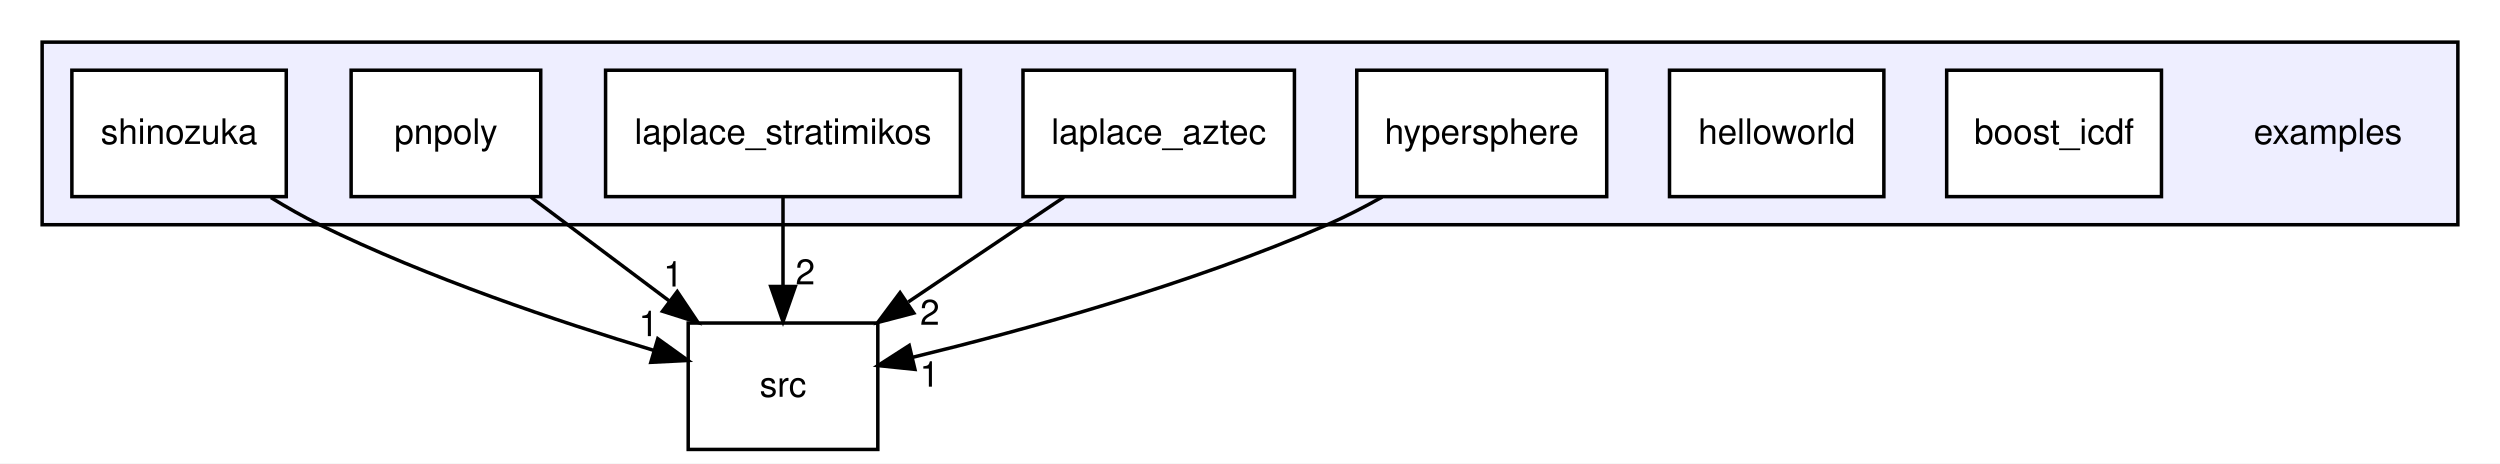
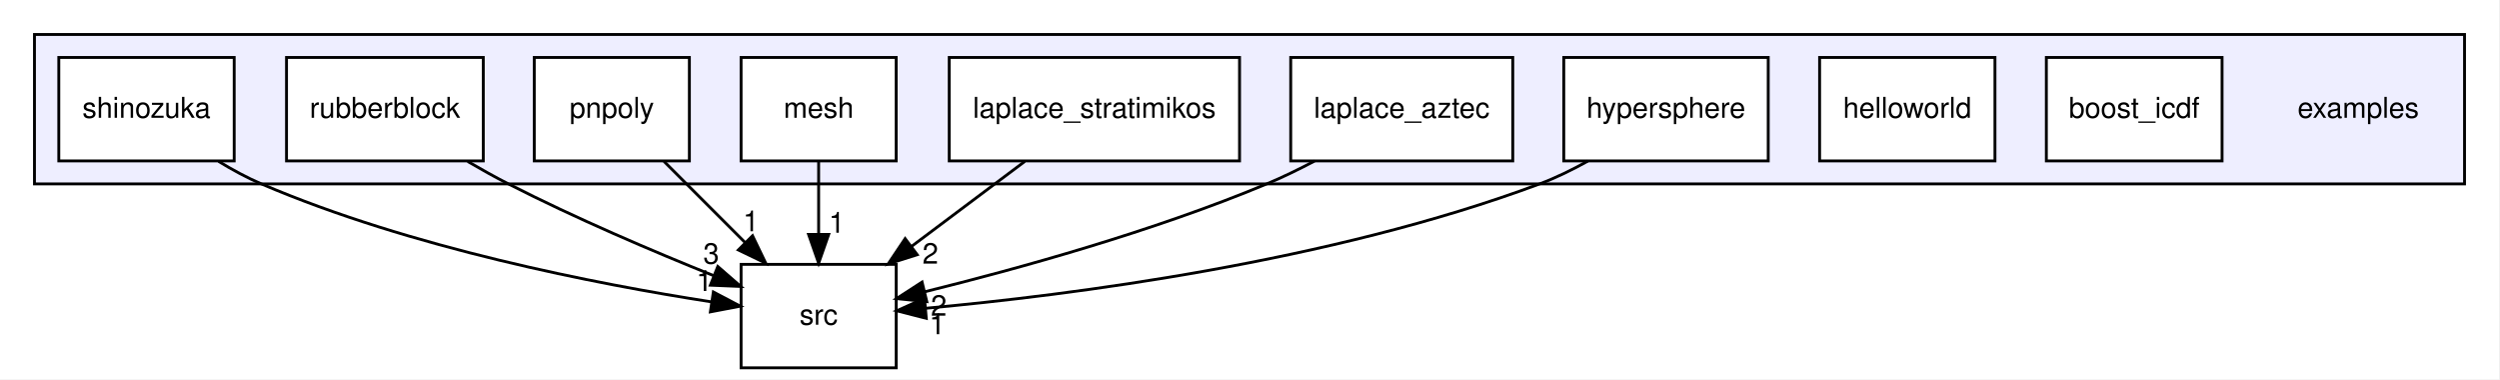
- <svg xmlns="http://www.w3.org/2000/svg" xmlns:xlink="http://www.w3.org/1999/xlink" width="712pt" height="132pt" viewBox="0.00 0.00 712.00 132.00">
+ <svg xmlns="http://www.w3.org/2000/svg" xmlns:xlink="http://www.w3.org/1999/xlink" width="870pt" height="132pt" viewBox="0.00 0.00 870.00 132.00">
  <g id="graph0" class="graph" transform="scale(1 1) rotate(0) translate(4 128)">
-     <polygon fill="#ffffff" stroke="transparent" points="-4,4 -4,-128 708,-128 708,4 -4,4" />
+     <polygon fill="#ffffff" stroke="transparent" points="-4,4 -4,-128 866,-128 866,4 -4,4" />
    <g id="clust1" class="cluster">
      <g id="a_clust1">
        <a xlink:href="dir_d28a4824dc47e487b107a5db32ef43c4.html" target="_top">
-           <polygon fill="#eeeeff" stroke="#000000" points="8,-64 8,-116 696,-116 696,-64 8,-64" />
+           <polygon fill="#eeeeff" stroke="#000000" points="8,-64 8,-116 854,-116 854,-64 8,-64" />
        </a>
      </g>
    </g>
    <g id="node1" class="node">
-       <text text-anchor="middle" x="659" y="-87" font-family="Helvetica,sans-Serif" font-size="10.00" fill="#000000">examples</text>
+       <text text-anchor="middle" x="817" y="-87" font-family="Helvetica,sans-Serif" font-size="10.00" fill="#000000">examples</text>
    </g>
    <g id="node2" class="node">
      <g id="a_node2">
        <a xlink:href="dir_80b6b24927811b768b2b1153b134fc73.html" target="_top" xlink:title="boost_icdf">
-           <polygon fill="#ffffff" stroke="#000000" points="611.587,-108 550.413,-108 550.413,-72 611.587,-72 611.587,-108" />
-           <text text-anchor="middle" x="581" y="-87" font-family="Helvetica,sans-Serif" font-size="10.00" fill="#000000">boost_icdf</text>
+           <polygon fill="#ffffff" stroke="#000000" points="769.587,-108 708.413,-108 708.413,-72 769.587,-72 769.587,-108" />
+           <text text-anchor="middle" x="739" y="-87" font-family="Helvetica,sans-Serif" font-size="10.00" fill="#000000">boost_icdf</text>
        </a>
      </g>
    </g>
    <g id="node3" class="node">
      <g id="a_node3">
        <a xlink:href="dir_340d80f5c403622618e77b12e8a2b08e.html" target="_top" xlink:title="helloworld">
-           <polygon fill="#ffffff" stroke="#000000" points="532.524,-108 471.476,-108 471.476,-72 532.524,-72 532.524,-108" />
-           <text text-anchor="middle" x="502" y="-87" font-family="Helvetica,sans-Serif" font-size="10.00" fill="#000000">helloworld</text>
+           <polygon fill="#ffffff" stroke="#000000" points="690.524,-108 629.476,-108 629.476,-72 690.524,-72 690.524,-108" />
+           <text text-anchor="middle" x="660" y="-87" font-family="Helvetica,sans-Serif" font-size="10.00" fill="#000000">helloworld</text>
        </a>
      </g>
    </g>
    <g id="node4" class="node">
      <g id="a_node4">
        <a xlink:href="dir_f10601d333117ad3387ae2ca710b02a2.html" target="_top" xlink:title="hypersphere">
-           <polygon fill="#ffffff" stroke="#000000" points="453.592,-108 382.408,-108 382.408,-72 453.592,-72 453.592,-108" />
-           <text text-anchor="middle" x="418" y="-87" font-family="Helvetica,sans-Serif" font-size="10.00" fill="#000000">hypersphere</text>
+           <polygon fill="#ffffff" stroke="#000000" points="611.592,-108 540.408,-108 540.408,-72 611.592,-72 611.592,-108" />
+           <text text-anchor="middle" x="576" y="-87" font-family="Helvetica,sans-Serif" font-size="10.00" fill="#000000">hypersphere</text>
        </a>
      </g>
    </g>
-     <g id="node9" class="node">
-       <g id="a_node9">
+     <g id="node11" class="node">
+       <g id="a_node11">
        <a xlink:href="dir_68267d1309a1af8e8297ef4c3efbcdba.html" target="_top" xlink:title="src">
-           <polygon fill="none" stroke="#000000" points="246,-36 192,-36 192,0 246,0 246,-36" />
-           <text text-anchor="middle" x="219" y="-15" font-family="Helvetica,sans-Serif" font-size="10.00" fill="#000000">src</text>
+           <polygon fill="none" stroke="#000000" points="308,-36 254,-36 254,0 308,0 308,-36" />
+           <text text-anchor="middle" x="281" y="-15" font-family="Helvetica,sans-Serif" font-size="10.00" fill="#000000">src</text>
        </a>
      </g>
    </g>
-     <g id="edge2" class="edge">
-       <path fill="none" stroke="#000000" d="M389.659,-71.892C384.558,-69.029 379.205,-66.269 374,-64 334.993,-46.995 287.832,-34 255.851,-26.228" />
-       <polygon fill="#000000" stroke="#000000" points="256.569,-22.801 246.03,-23.889 254.948,-29.61 256.569,-22.801" />
-       <g id="a_edge2-headlabel">
-         <a xlink:href="dir_000015_000026.html" target="_top" xlink:title="1">
-           <text text-anchor="middle" x="260.724" y="-17.871" font-family="Helvetica,sans-Serif" font-size="10.00" fill="#000000">1</text>
+     <g id="edge3" class="edge">
+       <path fill="none" stroke="#000000" d="M548.809,-71.945C543.406,-68.935 537.652,-66.111 532,-64 459.159,-36.791 368.214,-25.269 318.229,-20.713" />
+       <polygon fill="#000000" stroke="#000000" points="318.471,-17.221 308.206,-19.844 317.866,-24.195 318.471,-17.221" />
+       <g id="a_edge3-headlabel">
+         <a xlink:href="dir_000015_000030.html" target="_top" xlink:title="1">
+           <text text-anchor="middle" x="322.298" y="-11.703" font-family="Helvetica,sans-Serif" font-size="10.00" fill="#000000">1</text>
        </a>
      </g>
    </g>
    <g id="node5" class="node">
      <g id="a_node5">
        <a xlink:href="dir_cd8ef039d5048938024b82241a5b3733.html" target="_top" xlink:title="laplace_aztec">
-           <polygon fill="#ffffff" stroke="#000000" points="364.652,-108 287.348,-108 287.348,-72 364.652,-72 364.652,-108" />
-           <text text-anchor="middle" x="326" y="-87" font-family="Helvetica,sans-Serif" font-size="10.00" fill="#000000">laplace_aztec</text>
+           <polygon fill="#ffffff" stroke="#000000" points="522.653,-108 445.348,-108 445.348,-72 522.653,-72 522.653,-108" />
+           <text text-anchor="middle" x="484" y="-87" font-family="Helvetica,sans-Serif" font-size="10.00" fill="#000000">laplace_aztec</text>
        </a>
      </g>
    </g>
    <g id="edge1" class="edge">
-       <path fill="none" stroke="#000000" d="M298.999,-71.831C285.567,-62.793 269.153,-51.748 254.696,-42.02" />
-       <polygon fill="#000000" stroke="#000000" points="256.243,-38.842 245.992,-36.163 252.335,-44.649 256.243,-38.842" />
+       <path fill="none" stroke="#000000" d="M453.635,-71.947C448.197,-69.078 442.506,-66.302 437,-64 397.509,-47.488 350.085,-34.402 317.972,-26.474" />
+       <polygon fill="#000000" stroke="#000000" points="318.656,-23.038 308.113,-24.083 317.007,-29.841 318.656,-23.038" />
      <g id="a_edge1-headlabel">
-         <a xlink:href="dir_000016_000026.html" target="_top" xlink:title="2">
-           <text text-anchor="middle" x="260.81" y="-35.493" font-family="Helvetica,sans-Serif" font-size="10.00" fill="#000000">2</text>
+         <a xlink:href="dir_000016_000030.html" target="_top" xlink:title="2">
+           <text text-anchor="middle" x="322.819" y="-18.126" font-family="Helvetica,sans-Serif" font-size="10.00" fill="#000000">2</text>
        </a>
      </g>
    </g>
    <g id="node6" class="node">
      <g id="a_node6">
        <a xlink:href="dir_07c1c62ff1691032888f90a78fe1cc62.html" target="_top" xlink:title="laplace_stratimikos">
-           <polygon fill="#ffffff" stroke="#000000" points="269.534,-108 168.466,-108 168.466,-72 269.534,-72 269.534,-108" />
-           <text text-anchor="middle" x="219" y="-87" font-family="Helvetica,sans-Serif" font-size="10.00" fill="#000000">laplace_stratimikos</text>
+           <polygon fill="#ffffff" stroke="#000000" points="427.534,-108 326.466,-108 326.466,-72 427.534,-72 427.534,-108" />
+           <text text-anchor="middle" x="377" y="-87" font-family="Helvetica,sans-Serif" font-size="10.00" fill="#000000">laplace_stratimikos</text>
        </a>
      </g>
    </g>
-     <g id="edge5" class="edge">
-       <path fill="none" stroke="#000000" d="M219,-71.831C219,-64.131 219,-54.974 219,-46.417" />
-       <polygon fill="#000000" stroke="#000000" points="222.5,-46.413 219,-36.413 215.5,-46.413 222.5,-46.413" />
-       <g id="a_edge5-headlabel">
-         <a xlink:href="dir_000017_000026.html" target="_top" xlink:title="2">
-           <text text-anchor="middle" x="225.339" y="-47.008" font-family="Helvetica,sans-Serif" font-size="10.00" fill="#000000">2</text>
+     <g id="edge6" class="edge">
+       <path fill="none" stroke="#000000" d="M352.775,-71.831C340.837,-62.878 326.274,-51.956 313.394,-42.295" />
+       <polygon fill="#000000" stroke="#000000" points="315.317,-39.363 305.217,-36.163 311.117,-44.963 315.317,-39.363" />
+       <g id="a_edge6-headlabel">
+         <a xlink:href="dir_000017_000030.html" target="_top" xlink:title="2">
+           <text text-anchor="middle" x="319.896" y="-36.248" font-family="Helvetica,sans-Serif" font-size="10.00" fill="#000000">2</text>
        </a>
      </g>
    </g>
    <g id="node7" class="node">
      <g id="a_node7">
-         <a xlink:href="dir_27c7937b3ae10dbbde05069b03f9259f.html" target="_top" xlink:title="pnpoly">
-           <polygon fill="#ffffff" stroke="#000000" points="150,-108 96,-108 96,-72 150,-72 150,-108" />
-           <text text-anchor="middle" x="123" y="-87" font-family="Helvetica,sans-Serif" font-size="10.00" fill="#000000">pnpoly</text>
+         <a xlink:href="dir_b0a45fbcdd62040c238a5226605d260b.html" target="_top" xlink:title="mesh">
+           <polygon fill="#ffffff" stroke="#000000" points="308,-108 254,-108 254,-72 308,-72 308,-108" />
+           <text text-anchor="middle" x="281" y="-87" font-family="Helvetica,sans-Serif" font-size="10.00" fill="#000000">mesh</text>
        </a>
      </g>
    </g>
-     <g id="edge3" class="edge">
-       <path fill="none" stroke="#000000" d="M147.225,-71.831C159.163,-62.878 173.726,-51.956 186.606,-42.295" />
-       <polygon fill="#000000" stroke="#000000" points="188.883,-44.963 194.783,-36.163 184.683,-39.363 188.883,-44.963" />
-       <g id="a_edge3-headlabel">
-         <a xlink:href="dir_000025_000026.html" target="_top" xlink:title="1">
-           <text text-anchor="middle" x="187.711" y="-46.391" font-family="Helvetica,sans-Serif" font-size="10.00" fill="#000000">1</text>
+     <g id="edge7" class="edge">
+       <path fill="none" stroke="#000000" d="M281,-71.831C281,-64.131 281,-54.974 281,-46.417" />
+       <polygon fill="#000000" stroke="#000000" points="284.5,-46.413 281,-36.413 277.5,-46.413 284.5,-46.413" />
+       <g id="a_edge7-headlabel">
+         <a xlink:href="dir_000018_000030.html" target="_top" xlink:title="1">
+           <text text-anchor="middle" x="287.339" y="-47.008" font-family="Helvetica,sans-Serif" font-size="10.00" fill="#000000">1</text>
        </a>
      </g>
    </g>
    <g id="node8" class="node">
      <g id="a_node8">
+         <a xlink:href="dir_27c7937b3ae10dbbde05069b03f9259f.html" target="_top" xlink:title="pnpoly">
+           <polygon fill="#ffffff" stroke="#000000" points="236,-108 182,-108 182,-72 236,-72 236,-108" />
+           <text text-anchor="middle" x="209" y="-87" font-family="Helvetica,sans-Serif" font-size="10.00" fill="#000000">pnpoly</text>
+         </a>
+       </g>
+     </g>
+     <g id="edge4" class="edge">
+       <path fill="none" stroke="#000000" d="M227.169,-71.831C235.715,-63.285 246.056,-52.944 255.38,-43.62" />
+       <polygon fill="#000000" stroke="#000000" points="257.99,-45.959 262.587,-36.413 253.041,-41.01 257.99,-45.959" />
+       <g id="a_edge4-headlabel">
+         <a xlink:href="dir_000028_000030.html" target="_top" xlink:title="1">
+           <text text-anchor="middle" x="257.456" y="-47.509" font-family="Helvetica,sans-Serif" font-size="10.00" fill="#000000">1</text>
+         </a>
+       </g>
+     </g>
+     <g id="node9" class="node">
+       <g id="a_node9">
+         <a xlink:href="dir_64d155d6b5d549ae817a8627a97bf992.html" target="_top" xlink:title="rubberblock">
+           <polygon fill="#ffffff" stroke="#000000" points="164.251,-108 95.749,-108 95.749,-72 164.251,-72 164.251,-108" />
+           <text text-anchor="middle" x="130" y="-87" font-family="Helvetica,sans-Serif" font-size="10.00" fill="#000000">rubberblock</text>
+         </a>
+       </g>
+     </g>
+     <g id="edge2" class="edge">
+       <path fill="none" stroke="#000000" d="M158.828,-71.811C163.504,-69.081 168.341,-66.386 173,-64 196.282,-52.079 223.364,-40.549 244.585,-32.014" />
+       <polygon fill="#000000" stroke="#000000" points="245.89,-35.262 253.888,-28.313 243.303,-28.758 245.89,-35.262" />
+       <g id="a_edge2-headlabel">
+         <a xlink:href="dir_000019_000030.html" target="_top" xlink:title="3">
+           <text text-anchor="middle" x="243.6" y="-36.229" font-family="Helvetica,sans-Serif" font-size="10.00" fill="#000000">3</text>
+         </a>
+       </g>
+     </g>
+     <g id="node10" class="node">
+       <g id="a_node10">
        <a xlink:href="dir_ae28b799a51708cf0b4582bd24c82773.html" target="_top" xlink:title="shinozuka">
          <polygon fill="#ffffff" stroke="#000000" points="77.529,-108 16.471,-108 16.471,-72 77.529,-72 77.529,-108" />
          <text text-anchor="middle" x="47" y="-87" font-family="Helvetica,sans-Serif" font-size="10.00" fill="#000000">shinozuka</text>
        </a>
      </g>
    </g>
-     <g id="edge4" class="edge">
-       <path fill="none" stroke="#000000" d="M73.154,-71.731C77.666,-68.951 82.389,-66.261 87,-64 117.915,-48.843 155.106,-36.358 182.121,-28.238" />
-       <polygon fill="#000000" stroke="#000000" points="183.34,-31.528 191.943,-25.343 181.361,-24.813 183.34,-31.528" />
-       <g id="a_edge4-headlabel">
-         <a xlink:href="dir_000018_000026.html" target="_top" xlink:title="1">
-           <text text-anchor="middle" x="180.695" y="-32.267" font-family="Helvetica,sans-Serif" font-size="10.00" fill="#000000">1</text>
+     <g id="edge5" class="edge">
+       <path fill="none" stroke="#000000" d="M72.091,-71.849C76.882,-68.922 81.975,-66.152 87,-64 138.993,-41.736 203.649,-29.153 243.621,-22.963" />
+       <polygon fill="#000000" stroke="#000000" points="244.346,-26.393 253.719,-21.454 243.312,-19.47 244.346,-26.393" />
+       <g id="a_edge5-headlabel">
+         <a xlink:href="dir_000020_000030.html" target="_top" xlink:title="1">
+           <text text-anchor="middle" x="241.211" y="-26.733" font-family="Helvetica,sans-Serif" font-size="10.00" fill="#000000">1</text>
        </a>
      </g>
    </g>
  </g>
</svg>
